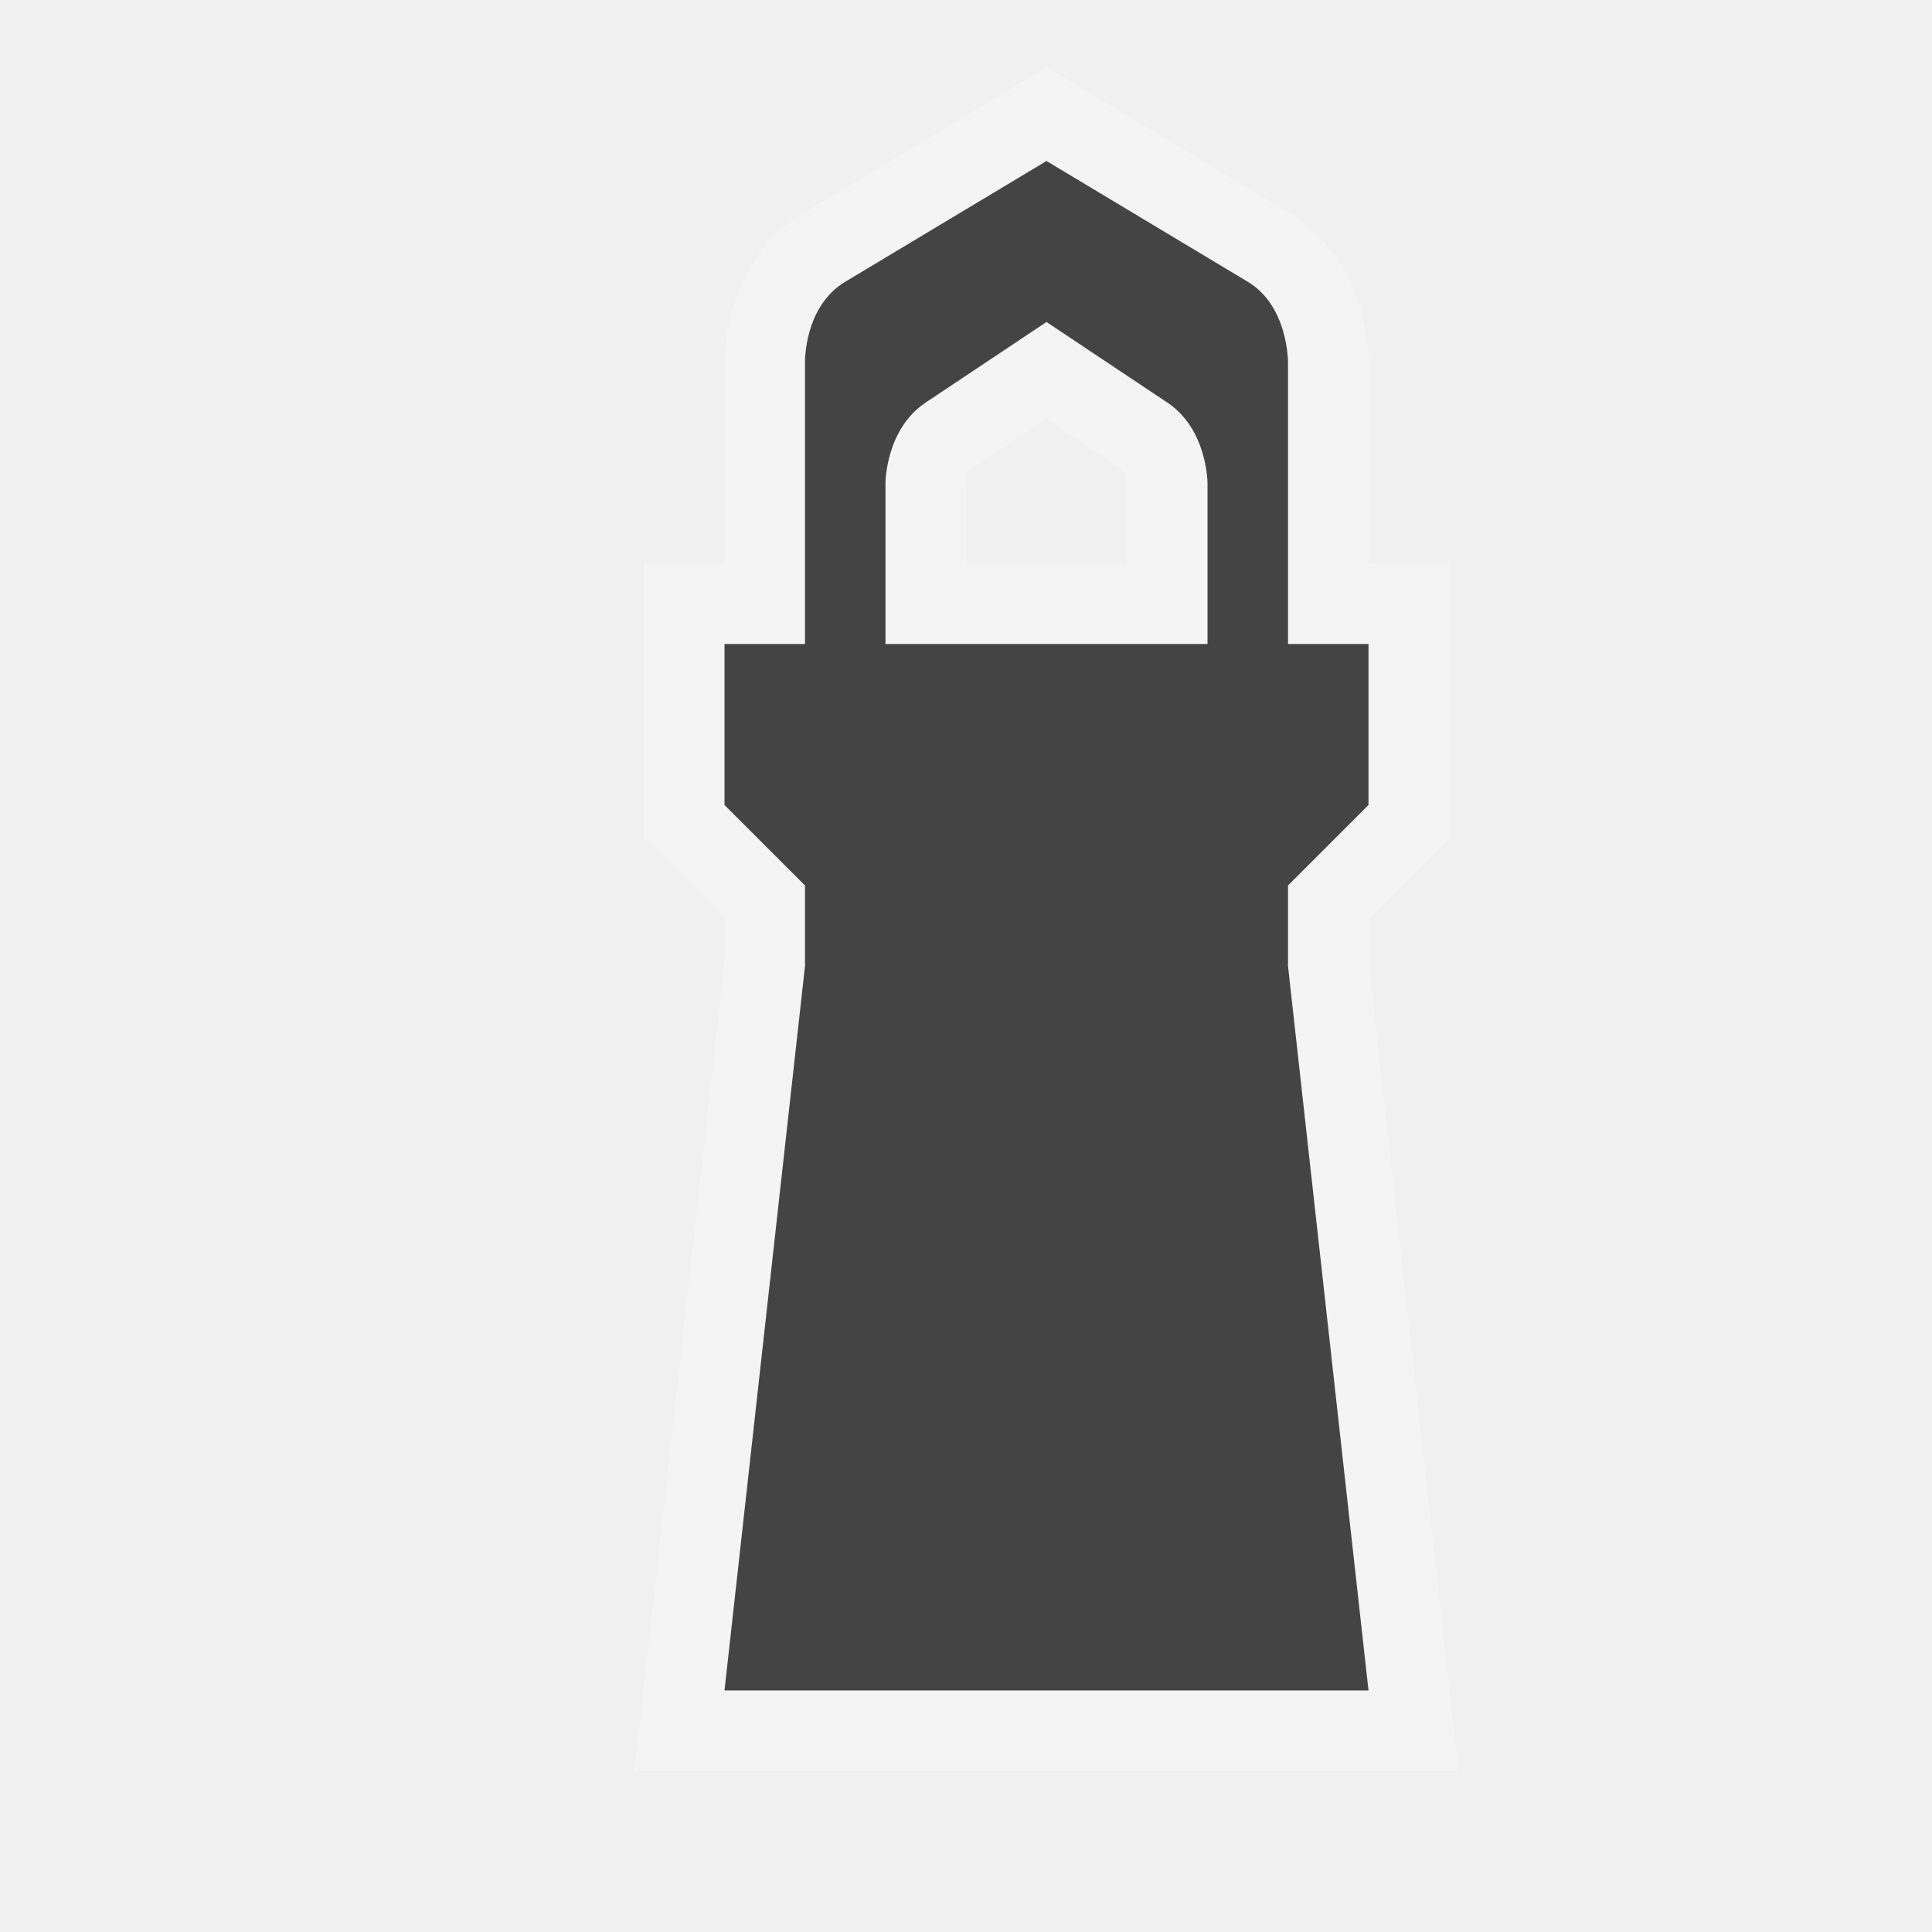
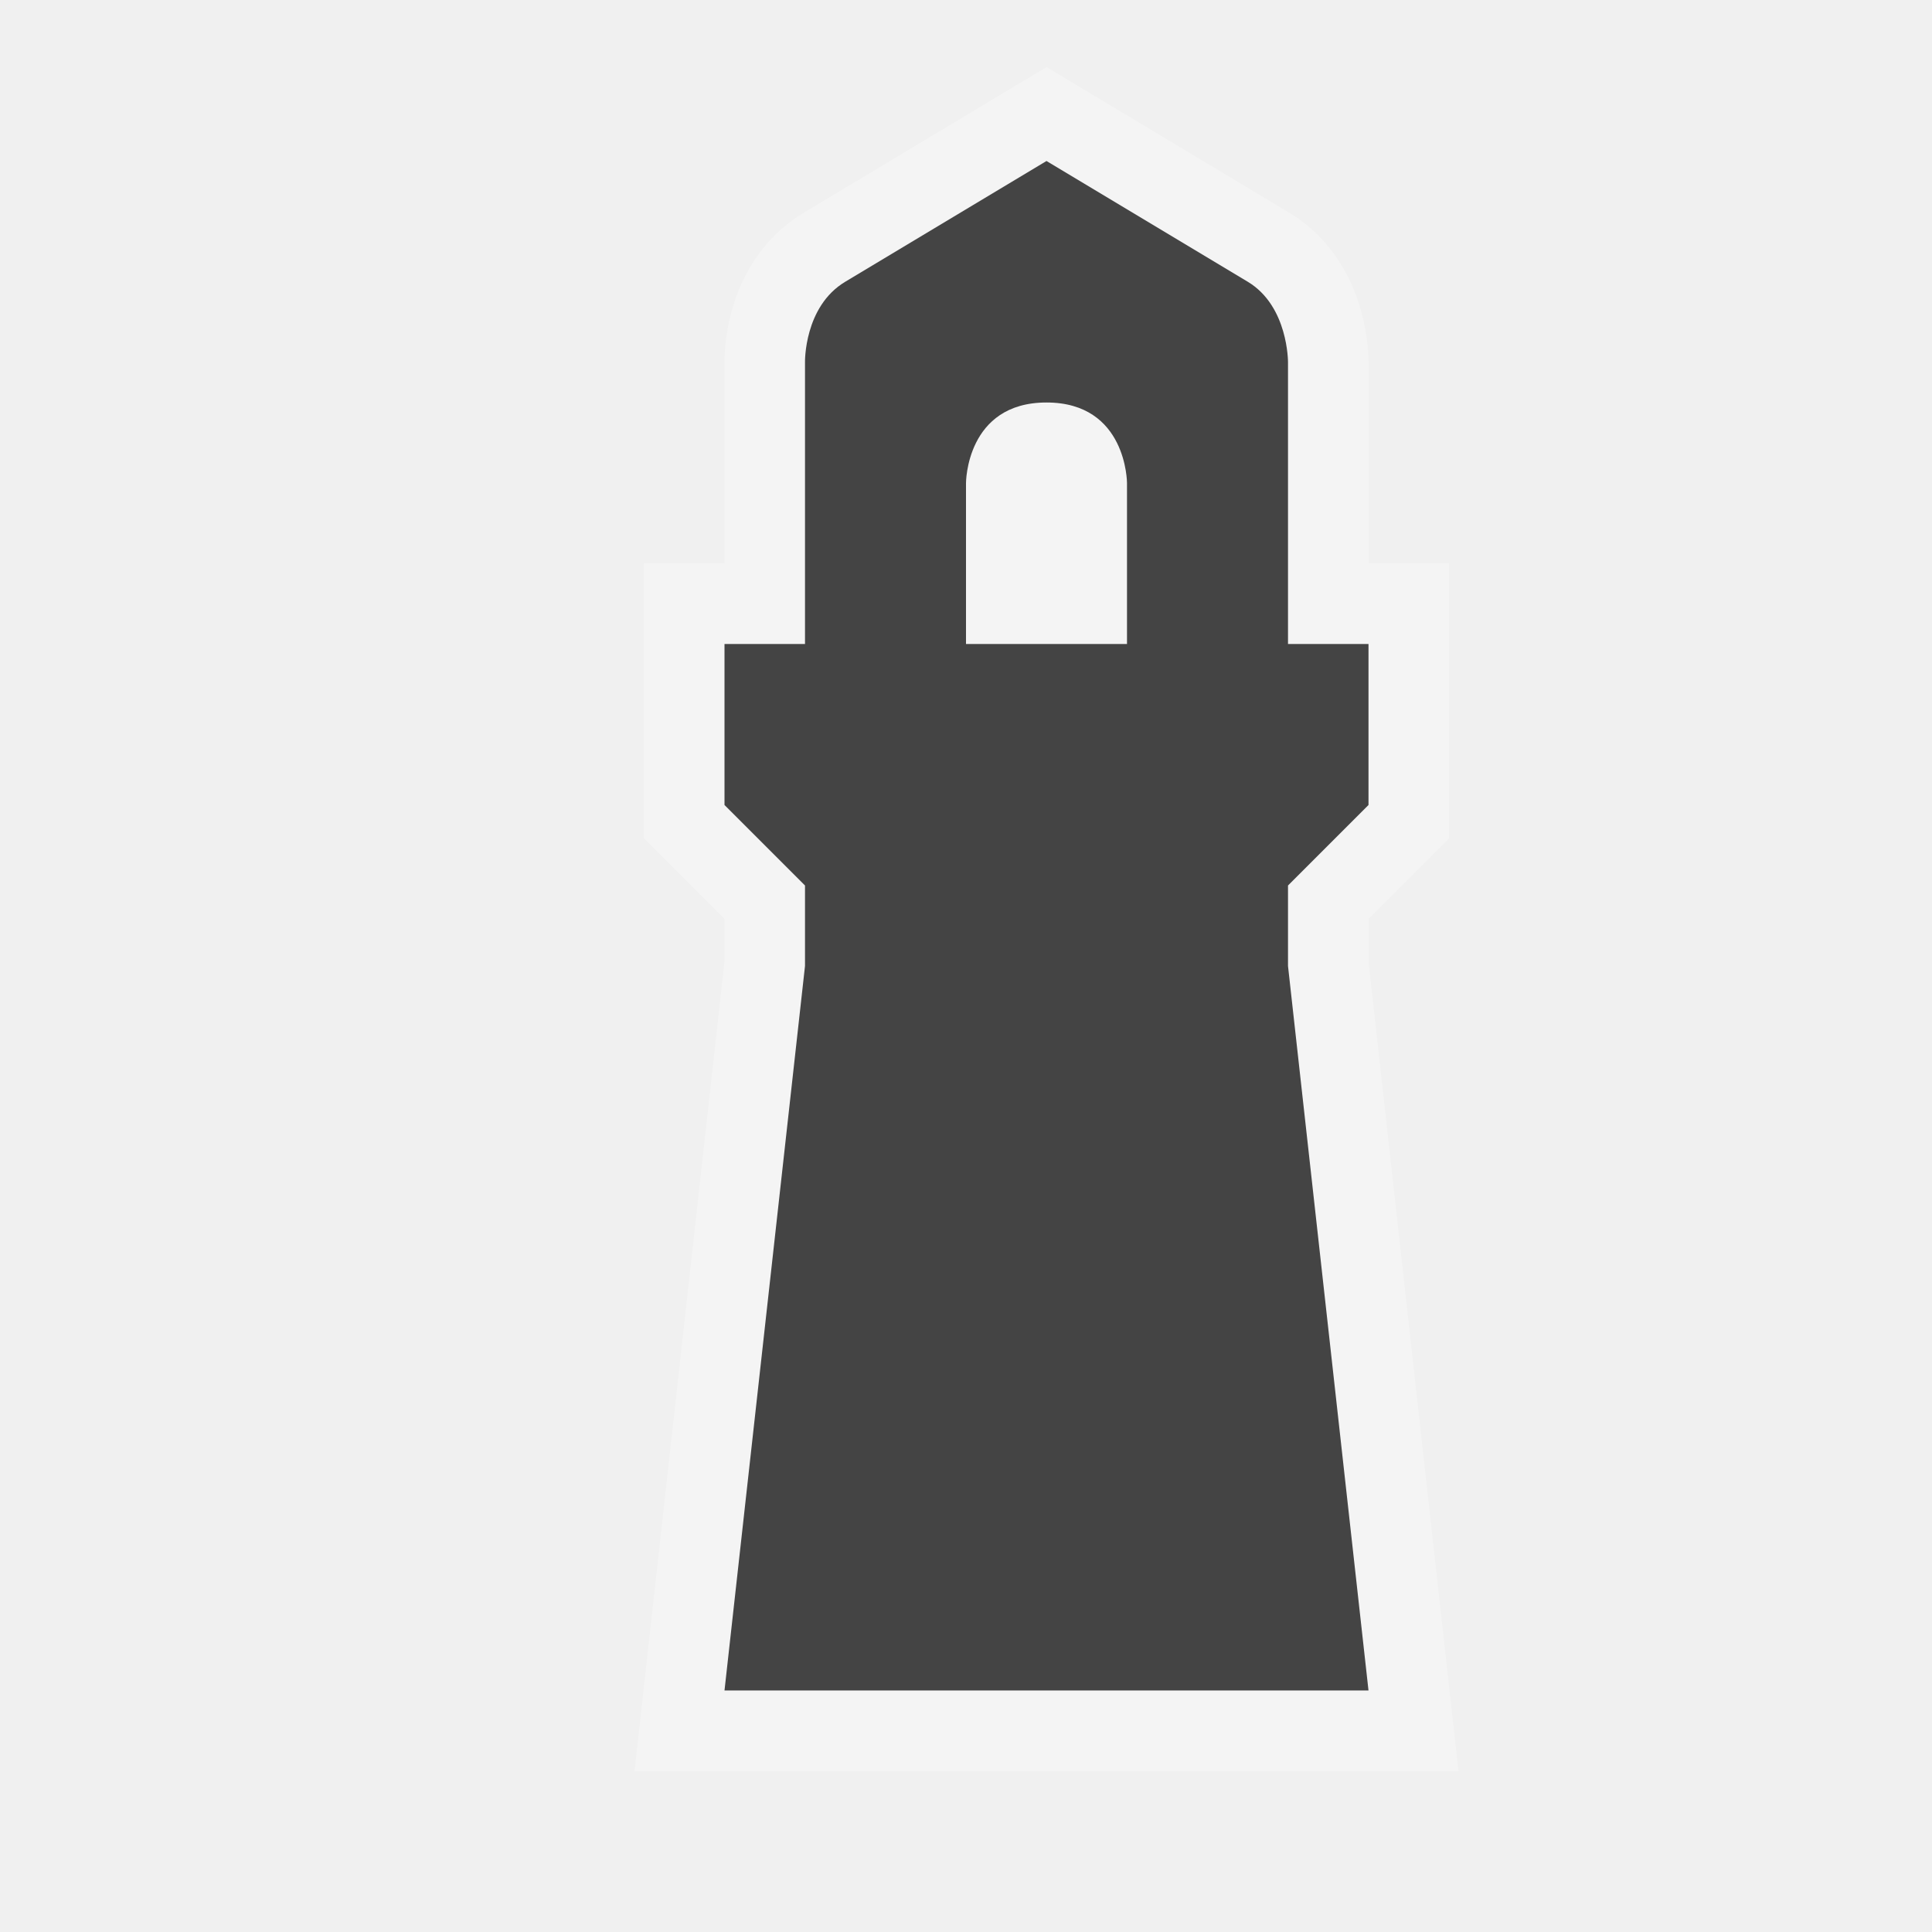
<svg xmlns="http://www.w3.org/2000/svg" width="24" height="24" id="svg4460" version="1.1">
  <defs id="defs4462" />
  <g id="layer1" transform="translate(0,-1028.362)">
-     <path style="opacity:0.3;color:#000000;fill:#ffffff;fill-opacity:1;fill-rule:nonzero;stroke:#ffffff;stroke-width:2;marker:none;visibility:visible;display:inline;overflow:visible;enable-background:accumulate" d="m 13,1030.362 -2.5,1.5 c -0.514,0.308 -0.5,1 -0.5,1 l 0,3.5 -1,0 0,2 1,1 0,1 -1,9 8,0 -1,-9 0,-1 1,-1 0,-2 -1,0 0,-3.5 c 0,0 0.005,-0.697 -0.5,-1 l -2.5,-1.5 z m 0,2 1.5,1 c 0.5,0.333 0.5,1 0.5,1 l 0,2 -4,0 0,-2 c 0,0 0,-0.667 0.5,-1 l 1.5,-1 z" id="path5580" />
-     <path id="rect4650" d="m 13,1030.362 -2.5,1.5 c -0.514,0.308 -0.5,1 -0.5,1 l 0,3.5 -1,0 0,2 1,1 0,1 -1,9 8,0 -1,-9 0,-1 1,-1 0,-2 -1,0 0,-3.5 c 0,0 0.005,-0.697 -0.5,-1 l -2.5,-1.5 z m 0,2 1.5,1 c 0.5,0.333 0.5,1 0.5,1 l 0,2 -4,0 0,-2 c 0,0 0,-0.667 0.5,-1 l 1.5,-1 z" style="color:#000000;fill:#444444;fill-opacity:1;fill-rule:nonzero;stroke:none;stroke-width:2;marker:none;visibility:visible;display:inline;overflow:visible;enable-background:accumulate" />
+     <path style="opacity:0.3;color:#000000;fill:#ffffff;fill-opacity:1;fill-rule:nonzero;stroke:#ffffff;stroke-width:2;marker:none;visibility:visible;display:inline;overflow:visible;enable-background:accumulate" d="m 13,1030.362 -2.5,1.5 c -0.514,0.308 -0.5,1 -0.5,1 l 0,3.5 -1,0 0,2 1,1 0,1 -1,9 8,0 -1,-9 0,-1 1,-1 0,-2 -1,0 0,-3.5 c 0,0 0.005,-0.697 -0.5,-1 z" id="path5580" />
+     <path id="rect4650" d="m 13,1030.362 -2.5,1.5 c -0.514,0.308 -0.5,1 -0.5,1 l 0,3.5 -1,0 0,2 1,1 0,1 -1,9 8,0 -1,-9 0,-1 1,-1 0,-2 -1,0 0,-3.5 c 0,0 0.005,-0.697 -0.5,-1 z m 1,4 0,2 -2,0 0,-2 c 0,0 0,-1 1,-1 1,0 1,1 1,1 z" style="color:#000000;fill:#444444;fill-opacity:1;fill-rule:nonzero;stroke:none;stroke-width:2;marker:none;visibility:visible;display:inline;overflow:visible;enable-background:accumulate" />
  </g>
</svg>
